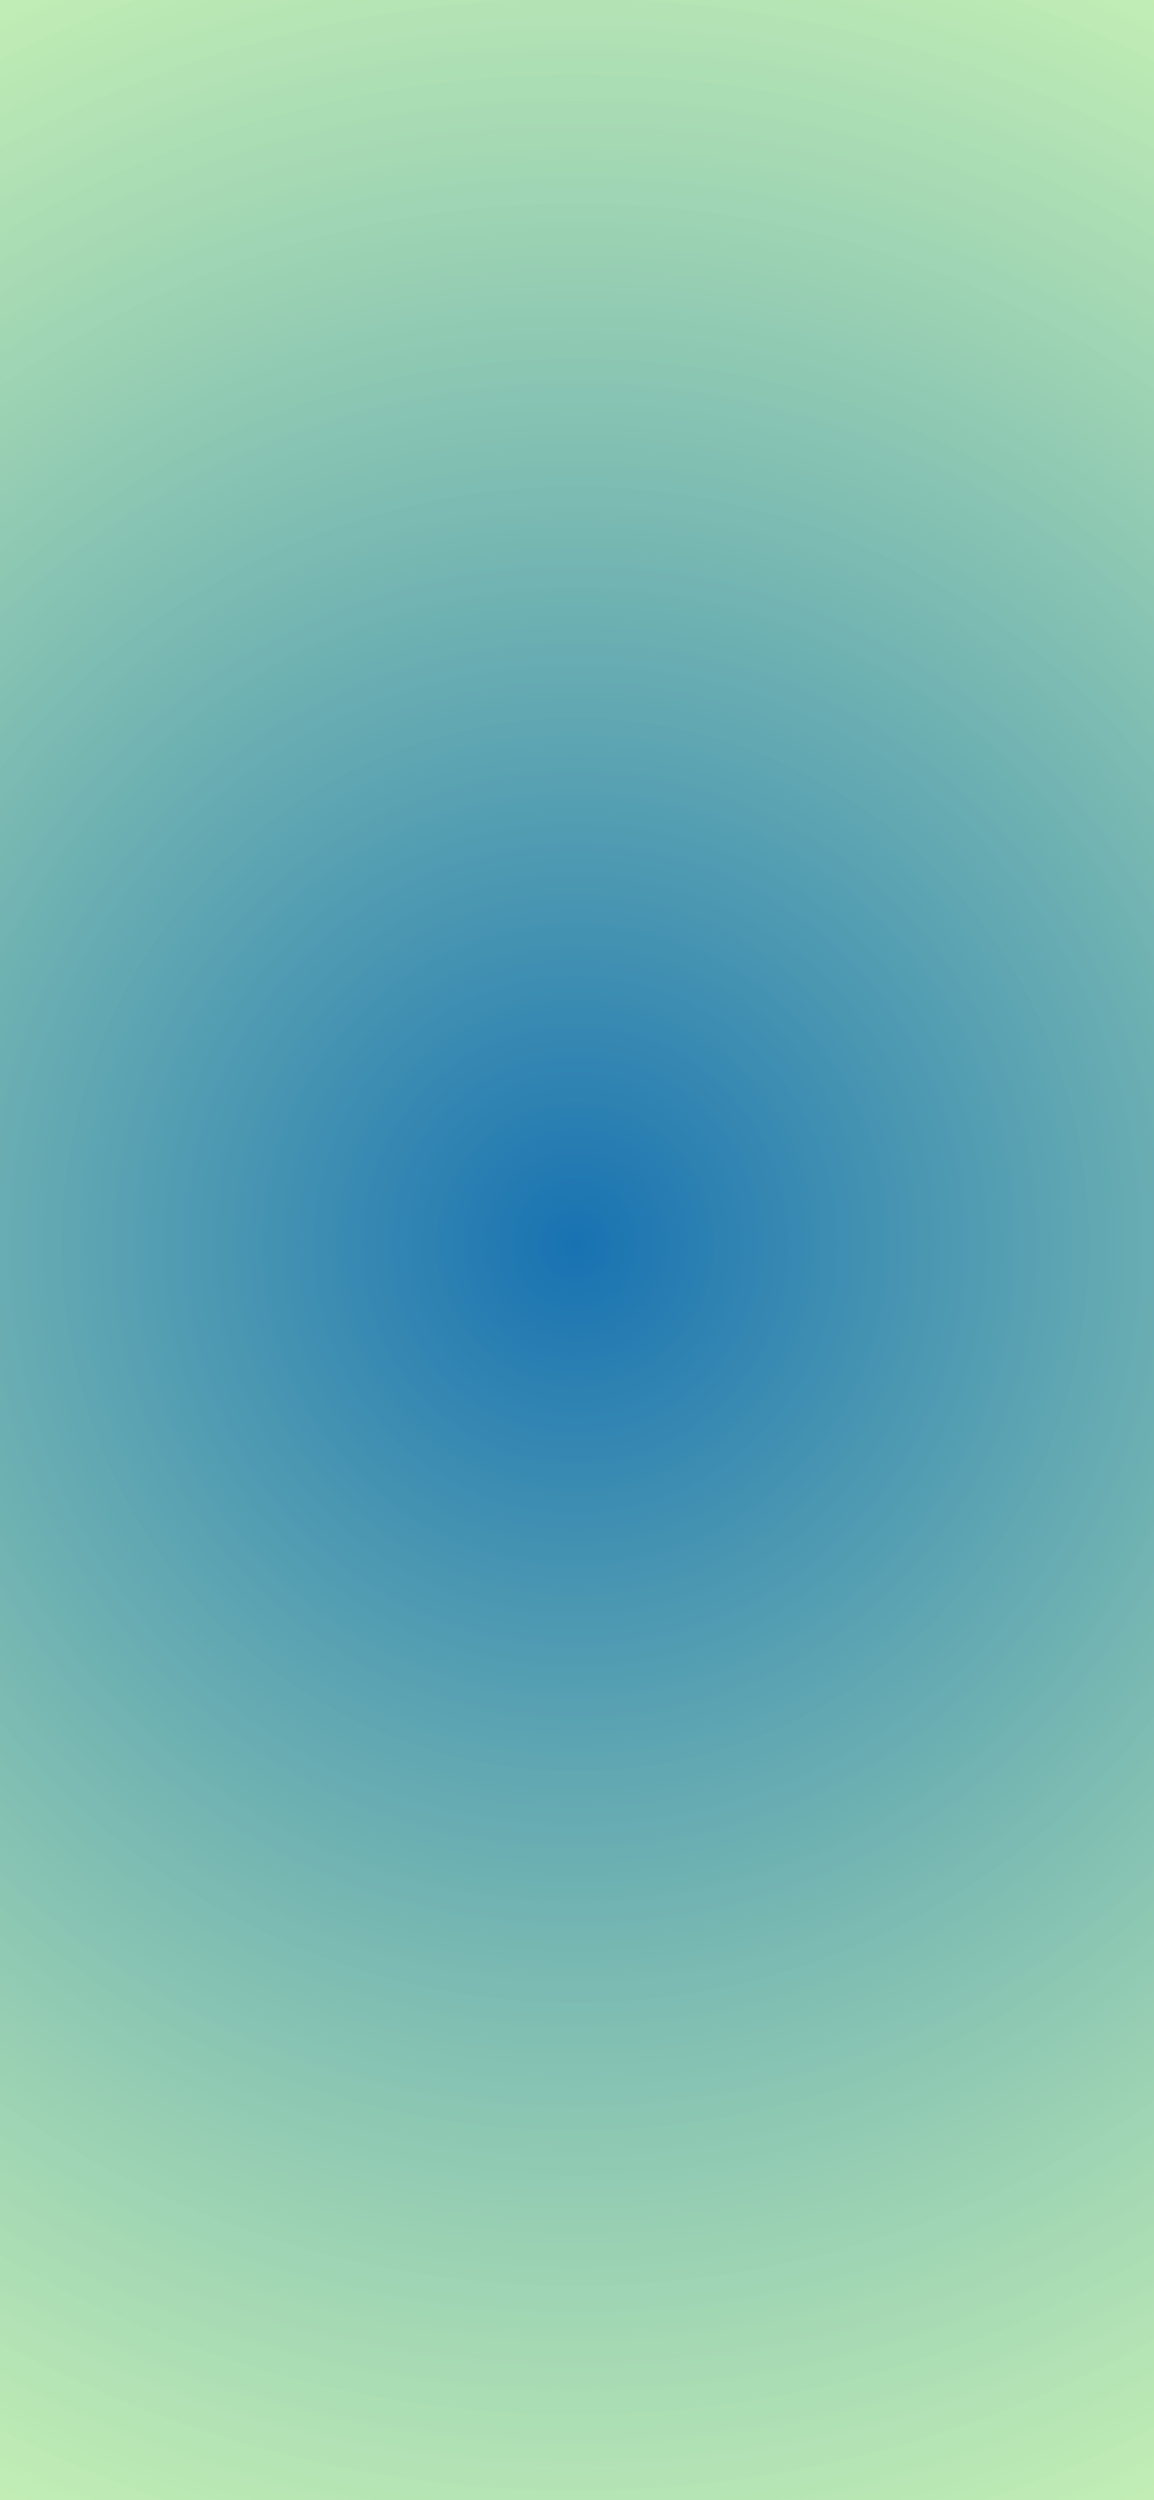
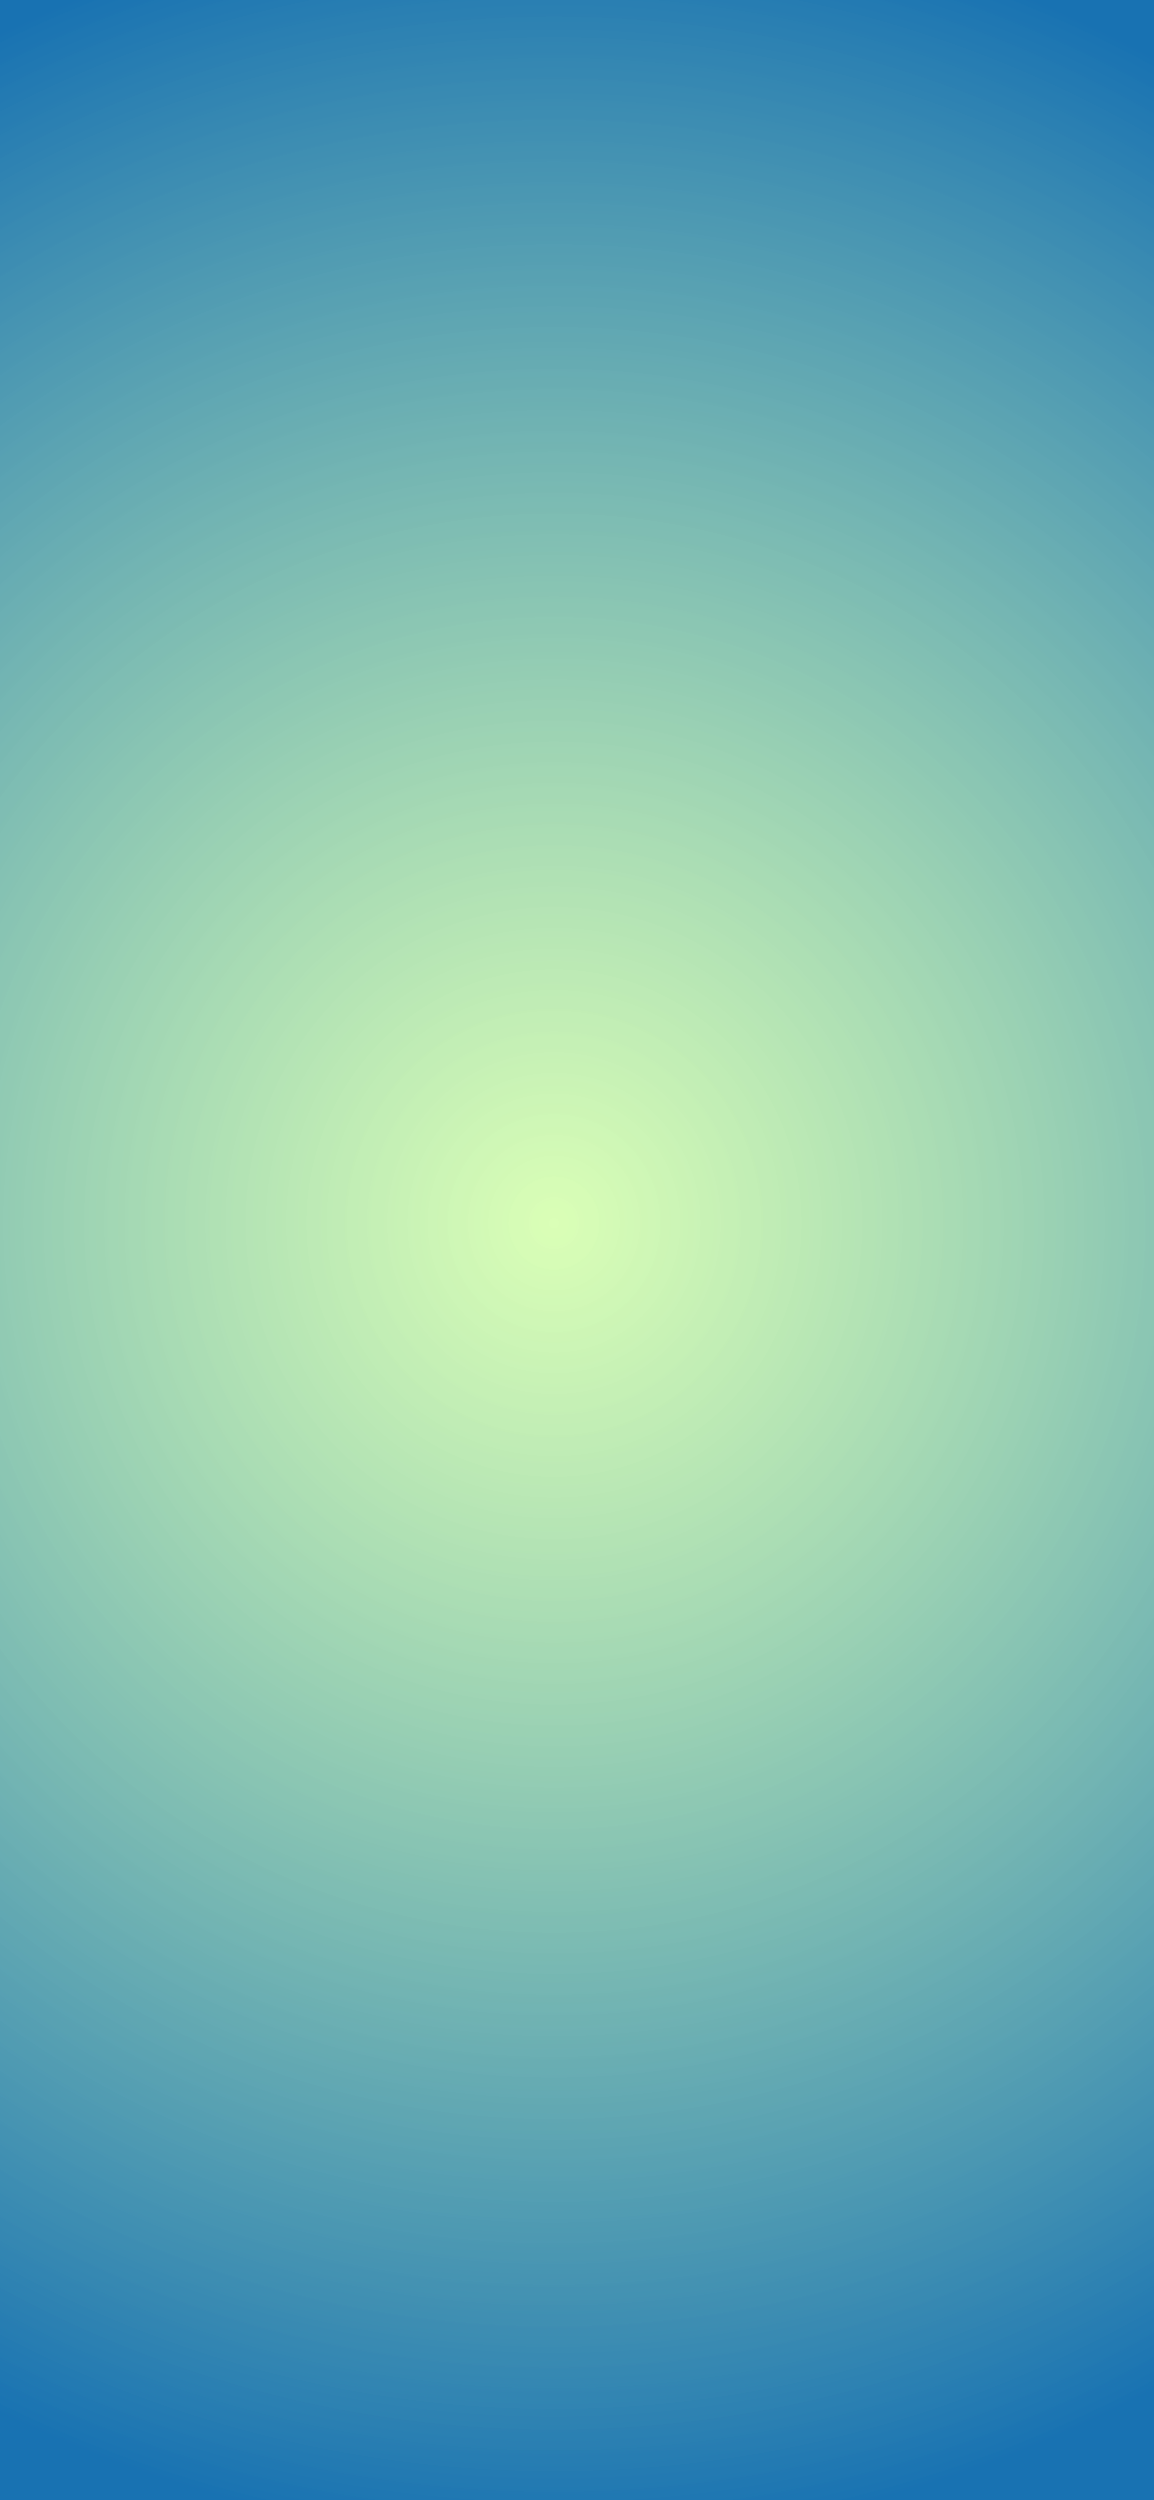
<svg xmlns="http://www.w3.org/2000/svg" width="430" height="932" viewBox="0 0 430 932" fill="none">
-   <path d="M267.155 -143.966C385.938 -131.561 452.721 -8.862 544.445 65.597C635.342 139.384 768.148 181.614 803.594 291.497C839.021 401.32 752.84 509.211 723.518 620.724C693.859 733.516 711.687 865.351 630.263 950.678C547.469 1037.44 415.566 1059.27 294.41 1070.4C179.386 1080.97 65.247 1058.88 -39.873 1012.25C-143.081 966.463 -236.728 900.046 -298.381 807.422C-359.24 715.992 -378.911 606.721 -382.278 497.846C-385.656 388.629 -379.249 274.289 -317.695 182.891C-257.004 92.775 -145.429 57.245 -49.401 3.578C54.15 -54.294 148.413 -156.367 267.155 -143.966Z" fill="url(#paint0_radial_1747_12815)" />
+   <path d="M259.155 -151.966C377.938 -139.561 444.721 -16.862 536.445 57.597C627.342 131.384 760.148 173.614 795.594 283.497C831.021 393.32 744.84 501.211 715.518 612.724C685.859 725.516 703.687 857.351 622.263 942.678C539.469 1029.44 407.566 1051.27 286.41 1062.4C171.386 1072.97 57.247 1050.88 -47.873 1004.25C-151.081 958.463 -244.728 892.046 -306.381 799.422C-367.24 707.992 -386.911 598.721 -390.278 489.846C-393.656 380.629 -387.249 266.289 -325.695 174.891C-265.004 84.775 -153.429 49.245 -57.401 -4.422C46.15 -62.294 140.413 -164.367 259.155 -151.966Z" fill="url(#paint0_radial_4205_4347)" />
  <defs>
-     <radialGradient id="paint0_radial_1747_12815" cx="0" cy="0" r="1" gradientUnits="userSpaceOnUse" gradientTransform="translate(214.5 464) rotate(90) scale(609 597.5)">
-       <stop stop-color="#1872B2" />
-       <stop offset="1" stop-color="#CEFF9E" stop-opacity="0.75" />
+     <radialGradient id="paint0_radial_4205_4347" cx="0" cy="0" r="1" gradientUnits="userSpaceOnUse" gradientTransform="translate(206.5 456) rotate(90) scale(609 597.5)">
+       <stop stop-color="#CEFF9E" stop-opacity="0.75" />
+       <stop offset="0.806" stop-color="#1872B2" />
    </radialGradient>
  </defs>
</svg>
